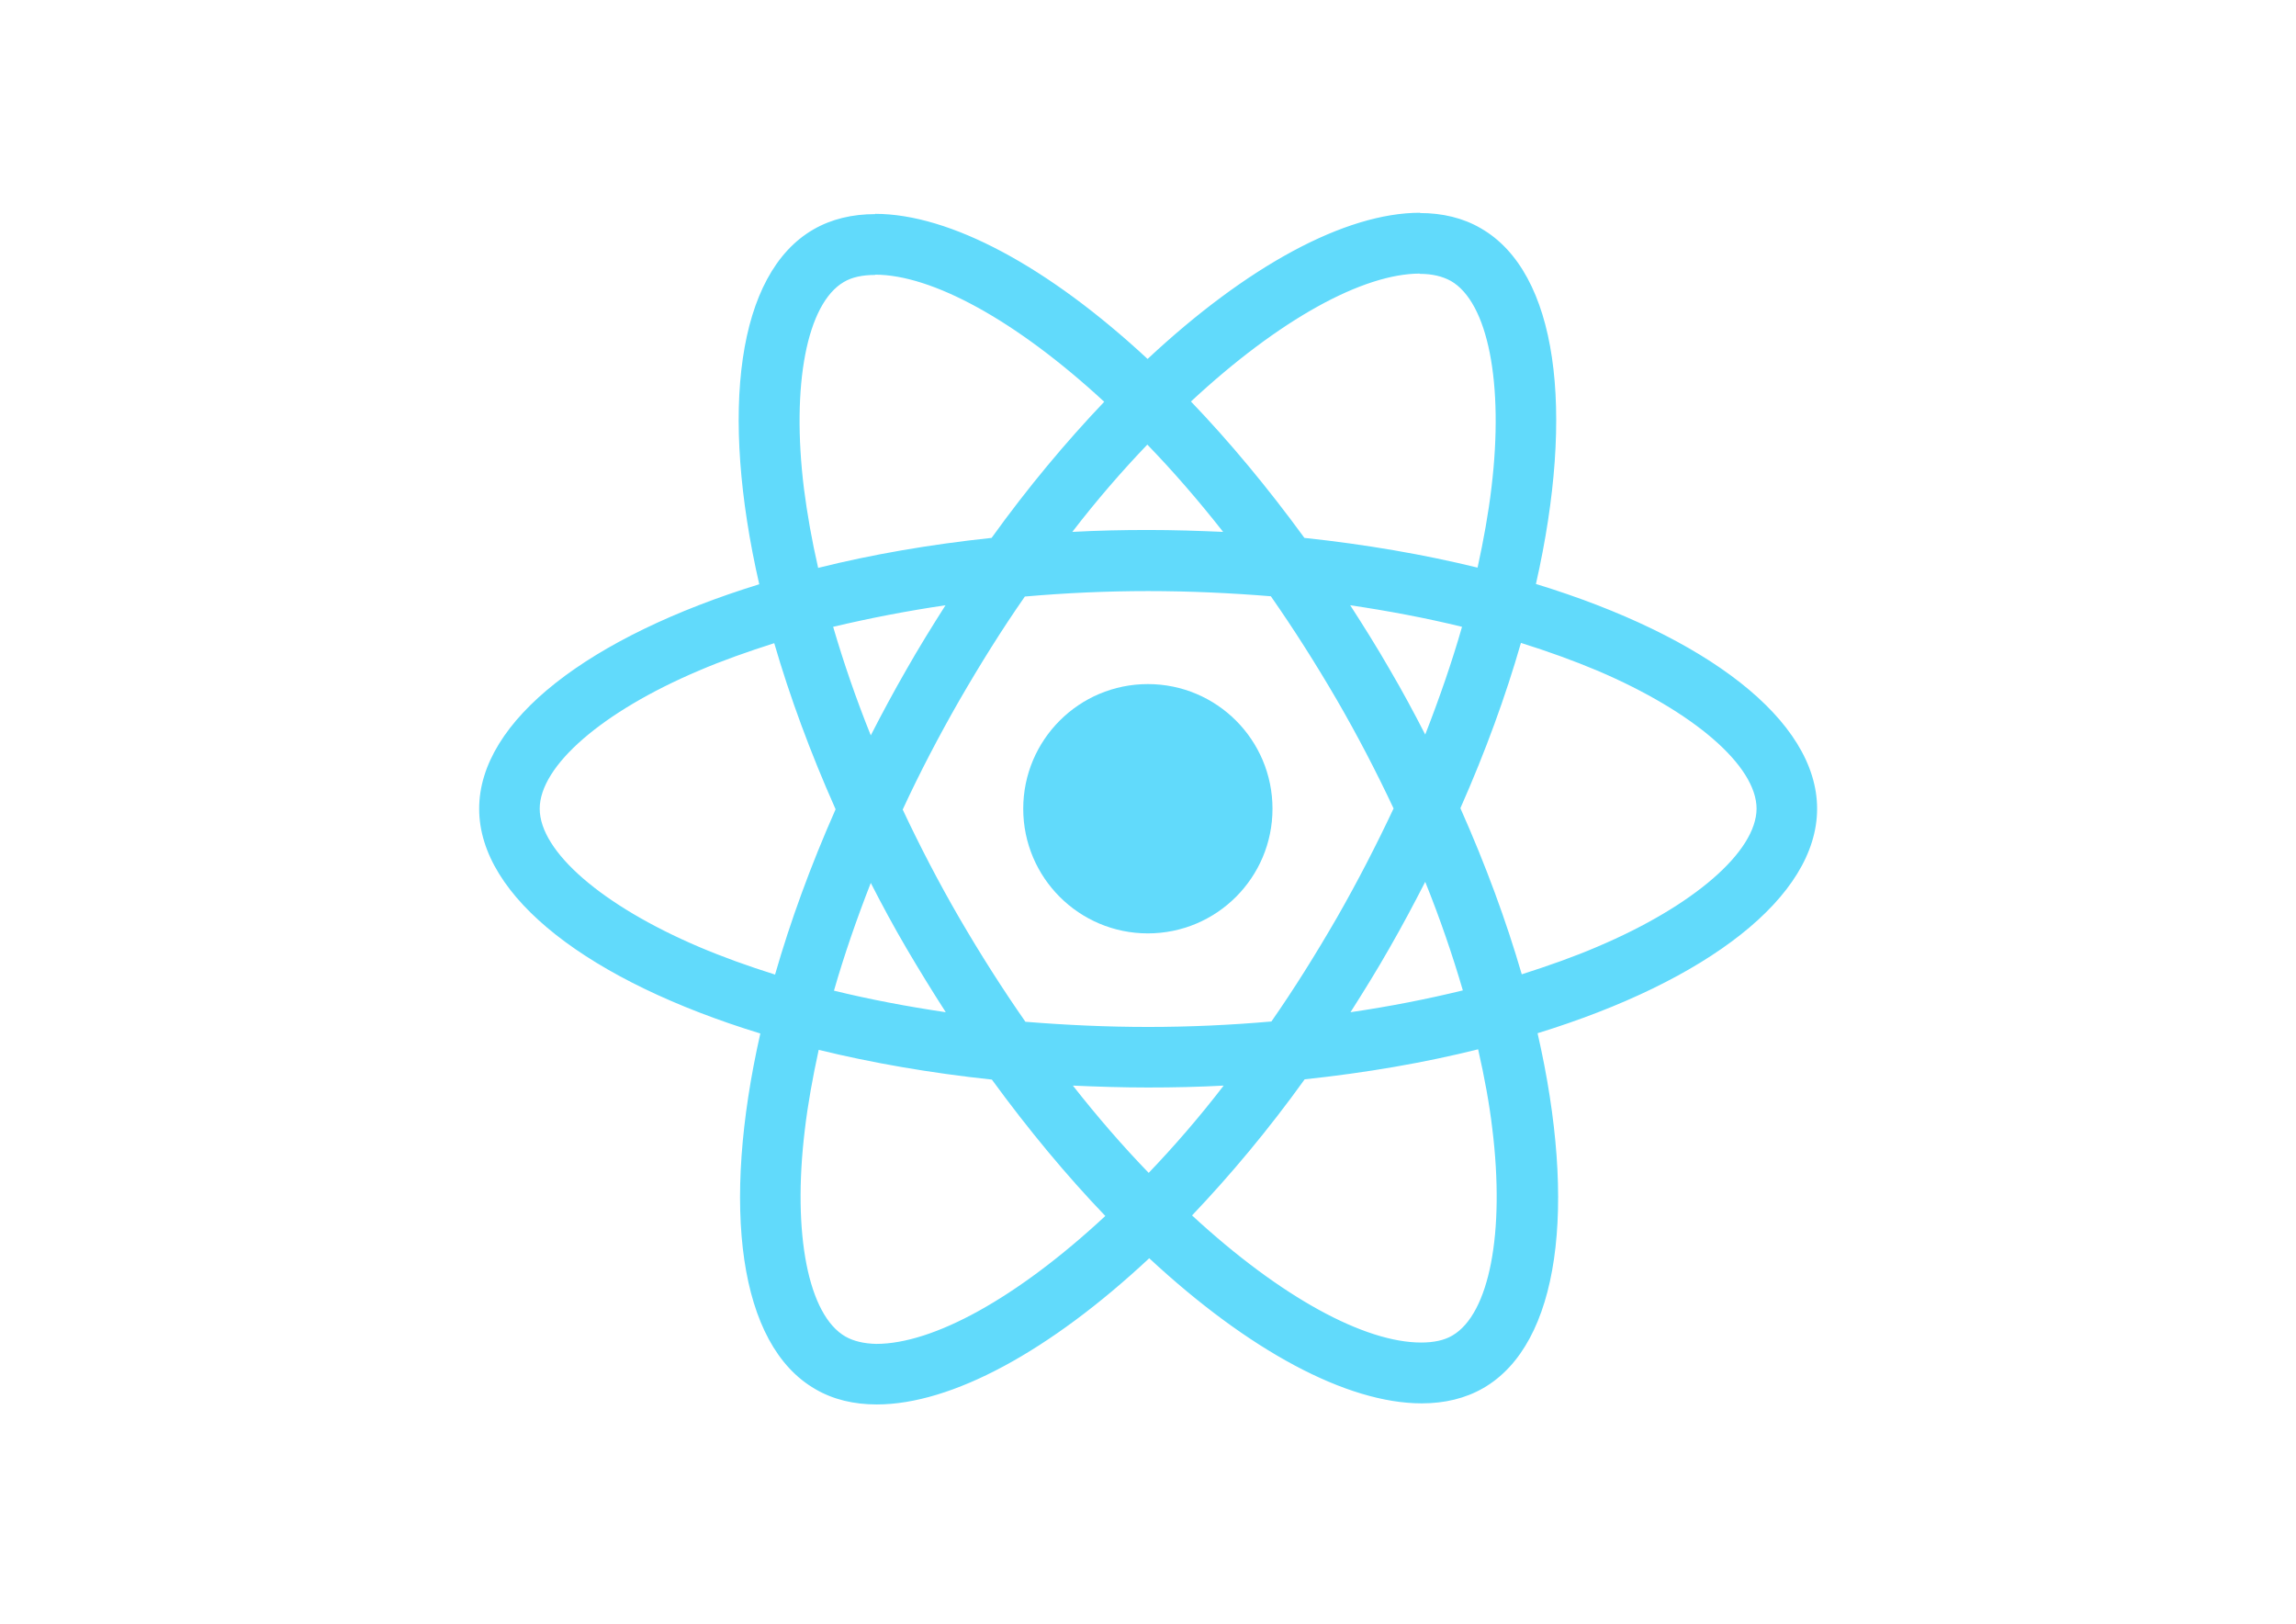
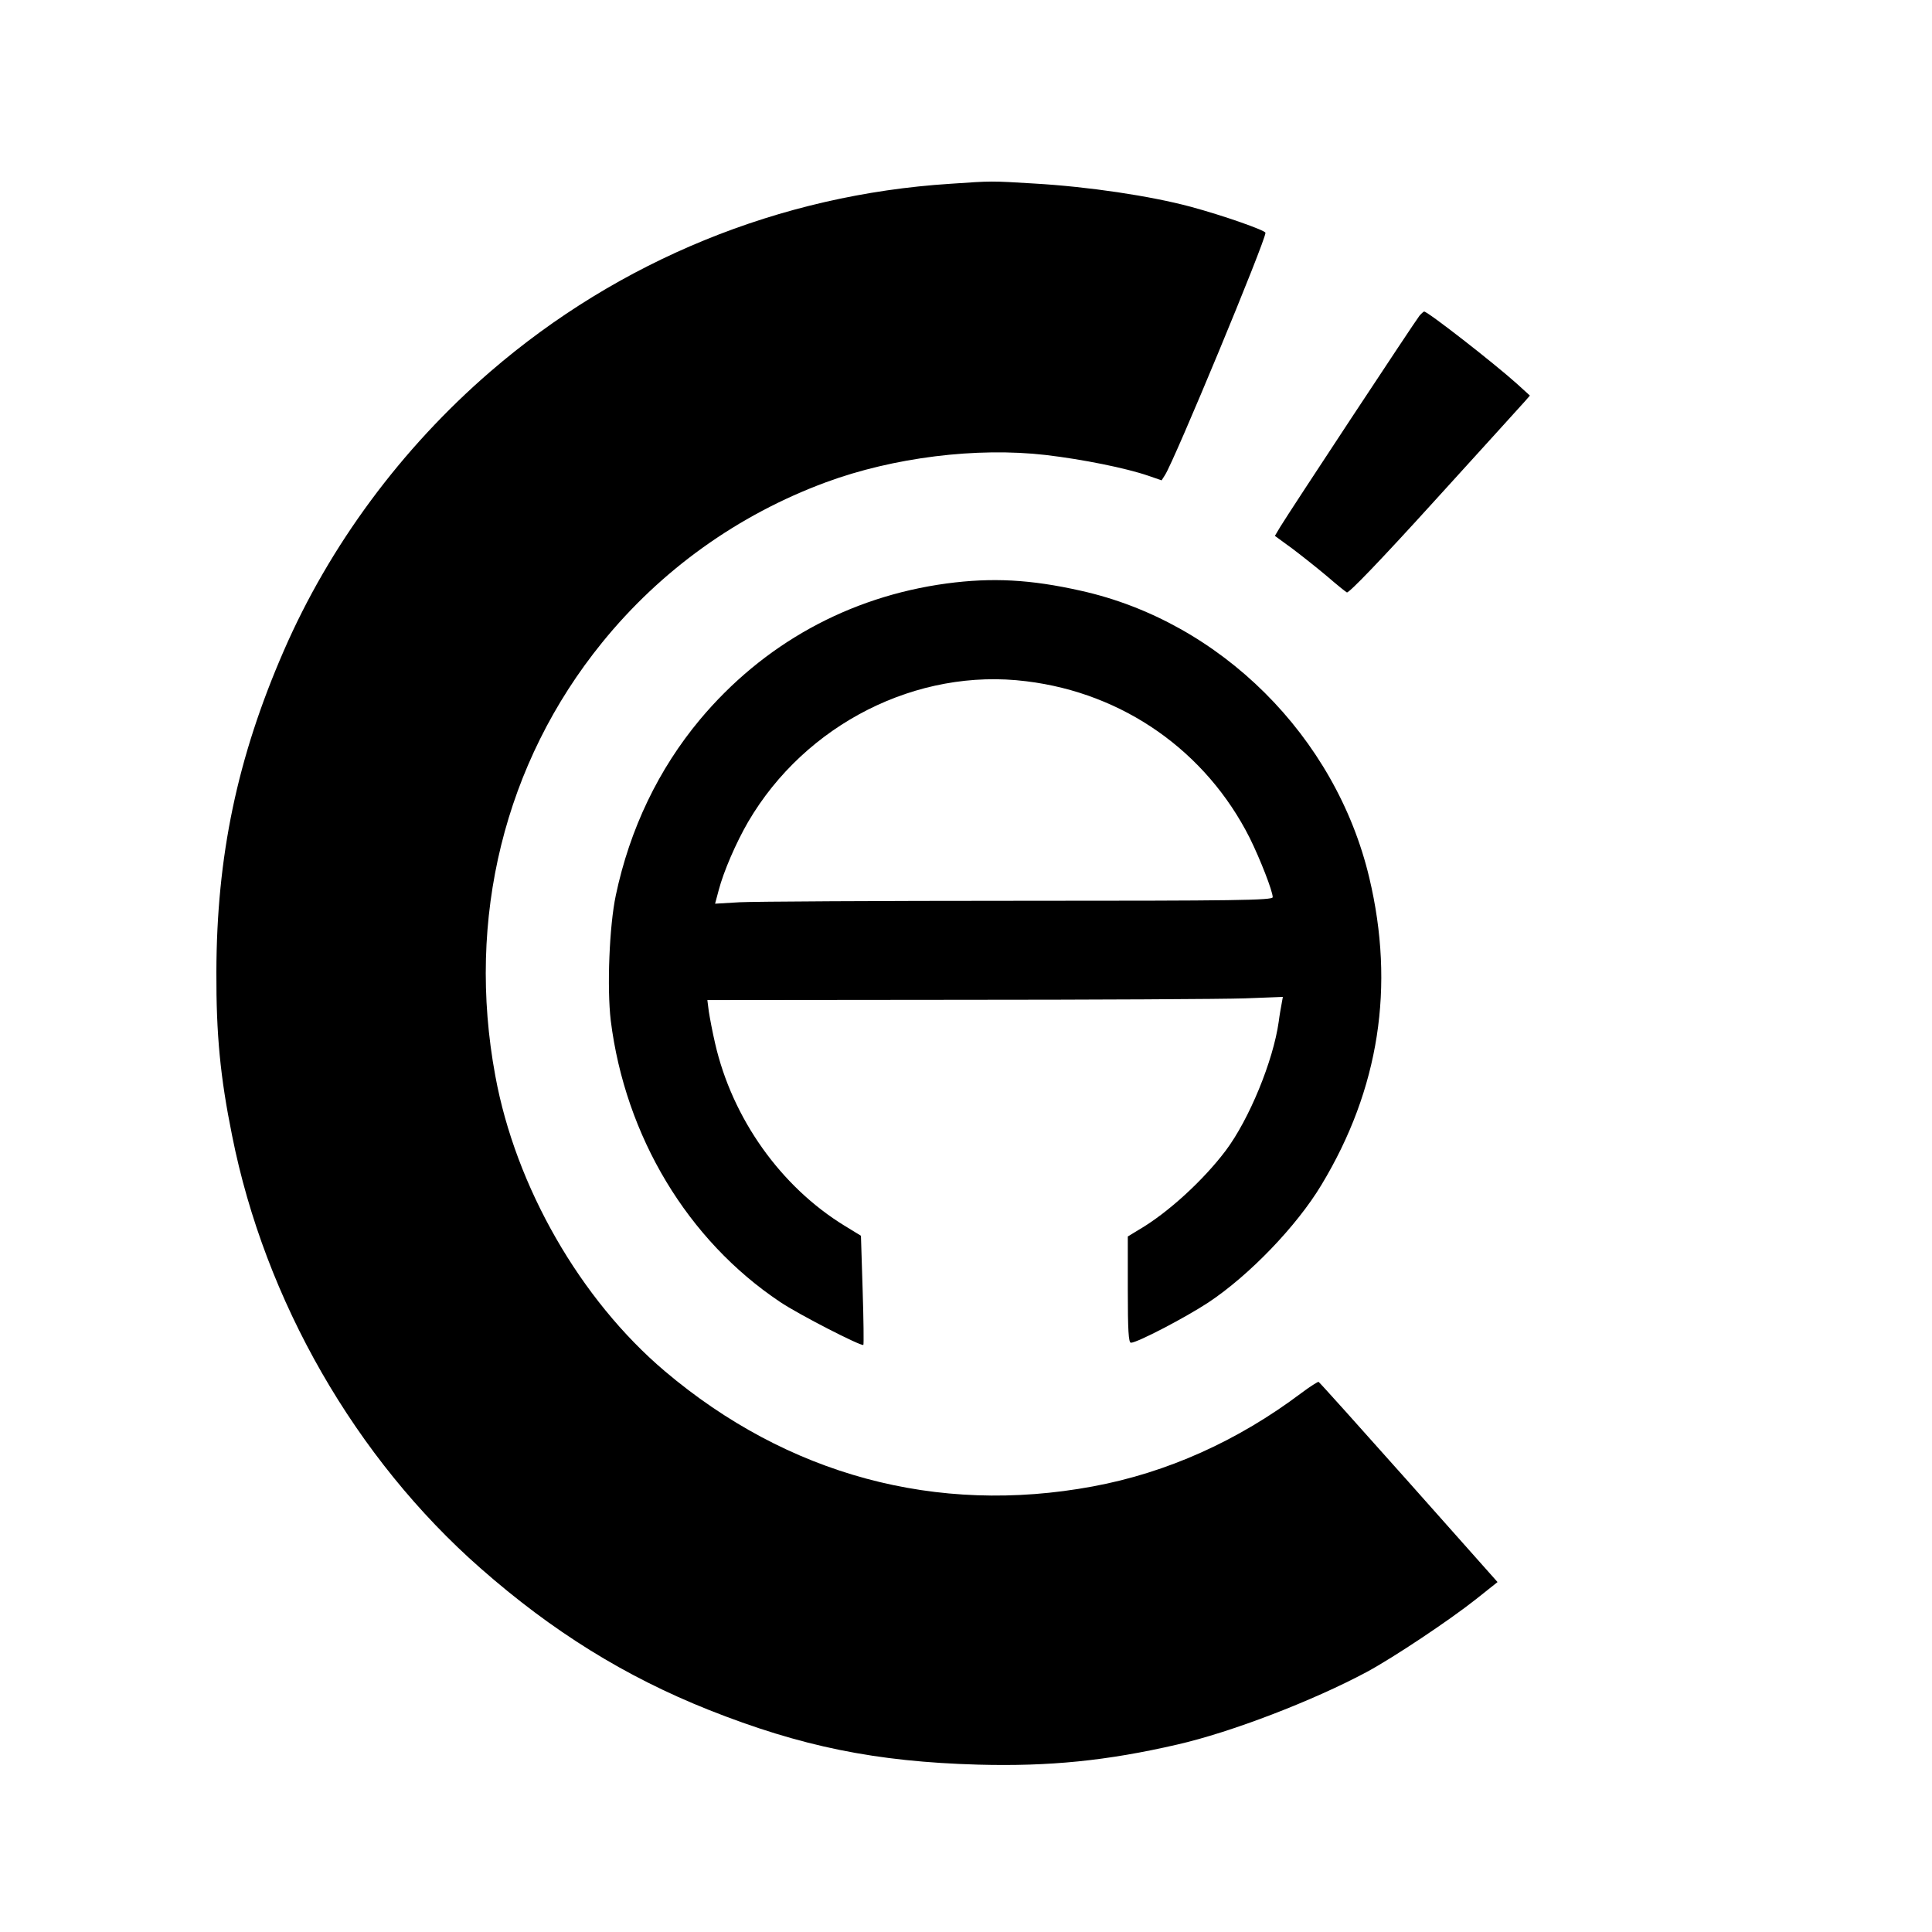
- <svg xmlns="http://www.w3.org/2000/svg" viewBox="0 0 841.9 595.3">
-   <g fill="#61DAFB">
-     <path d="M666.3 296.5c0-32.5-40.7-63.3-103.1-82.4 14.4-63.6 8-114.2-20.2-130.4-6.5-3.8-14.1-5.6-22.4-5.6v22.3c4.6 0 8.3.9 11.4 2.6 13.6 7.8 19.5 37.5 14.9 75.7-1.1 9.4-2.9 19.3-5.1 29.4-19.6-4.8-41-8.5-63.5-10.9-13.5-18.5-27.5-35.3-41.6-50 32.6-30.3 63.2-46.9 84-46.9V78c-27.5 0-63.5 19.6-99.9 53.6-36.4-33.8-72.4-53.2-99.9-53.2v22.3c20.7 0 51.4 16.5 84 46.6-14 14.7-28 31.4-41.3 49.9-22.6 2.4-44 6.1-63.6 11-2.3-10-4-19.7-5.2-29-4.7-38.2 1.1-67.9 14.6-75.8 3-1.8 6.9-2.6 11.5-2.6V78.5c-8.4 0-16 1.8-22.6 5.6-28.1 16.2-34.4 66.7-19.9 130.1-62.2 19.2-102.7 49.9-102.7 82.3 0 32.5 40.7 63.3 103.1 82.4-14.4 63.6-8 114.2 20.2 130.4 6.5 3.8 14.1 5.6 22.5 5.6 27.5 0 63.5-19.6 99.9-53.6 36.4 33.8 72.4 53.2 99.9 53.2 8.4 0 16-1.8 22.6-5.6 28.1-16.2 34.4-66.7 19.9-130.1 62-19.1 102.5-49.9 102.5-82.3zm-130.2-66.7c-3.7 12.9-8.3 26.2-13.5 39.5-4.1-8-8.4-16-13.1-24-4.6-8-9.5-15.8-14.4-23.4 14.2 2.1 27.9 4.7 41 7.9zm-45.8 106.5c-7.8 13.5-15.8 26.3-24.1 38.2-14.9 1.3-30 2-45.2 2-15.1 0-30.2-.7-45-1.9-8.3-11.9-16.4-24.6-24.2-38-7.6-13.1-14.5-26.4-20.8-39.8 6.2-13.4 13.2-26.8 20.7-39.9 7.8-13.5 15.8-26.3 24.1-38.2 14.9-1.3 30-2 45.2-2 15.1 0 30.2.7 45 1.9 8.3 11.9 16.4 24.6 24.2 38 7.6 13.1 14.5 26.4 20.8 39.8-6.3 13.4-13.2 26.8-20.7 39.9zm32.3-13c5.4 13.4 10 26.8 13.8 39.8-13.1 3.2-26.9 5.9-41.2 8 4.9-7.7 9.8-15.6 14.4-23.7 4.6-8 8.9-16.1 13-24.1zM421.2 430c-9.3-9.6-18.6-20.3-27.8-32 9 .4 18.2.7 27.5.7 9.4 0 18.7-.2 27.8-.7-9 11.7-18.3 22.4-27.5 32zm-74.4-58.9c-14.2-2.1-27.9-4.7-41-7.9 3.7-12.9 8.3-26.2 13.5-39.5 4.1 8 8.4 16 13.1 24 4.7 8 9.5 15.8 14.4 23.4zM420.7 163c9.3 9.6 18.6 20.3 27.8 32-9-.4-18.2-.7-27.5-.7-9.4 0-18.7.2-27.8.7 9-11.7 18.3-22.4 27.5-32zm-74 58.9c-4.9 7.7-9.8 15.6-14.4 23.7-4.6 8-8.9 16-13 24-5.4-13.4-10-26.8-13.8-39.8 13.1-3.1 26.9-5.8 41.2-7.9zm-90.5 125.2c-35.4-15.1-58.3-34.9-58.3-50.6 0-15.7 22.9-35.6 58.3-50.6 8.6-3.7 18-7 27.7-10.1 5.7 19.6 13.2 40 22.5 60.9-9.2 20.8-16.6 41.1-22.2 60.6-9.9-3.1-19.3-6.5-28-10.2zM310 490c-13.6-7.8-19.5-37.5-14.9-75.7 1.1-9.4 2.9-19.3 5.1-29.4 19.6 4.8 41 8.5 63.5 10.9 13.5 18.5 27.5 35.3 41.6 50-32.6 30.3-63.2 46.9-84 46.9-4.5-.1-8.3-1-11.3-2.7zm237.2-76.2c4.7 38.2-1.1 67.9-14.6 75.8-3 1.8-6.9 2.6-11.5 2.6-20.7 0-51.4-16.5-84-46.6 14-14.7 28-31.4 41.3-49.9 22.6-2.4 44-6.1 63.6-11 2.3 10.1 4.1 19.8 5.2 29.1zm38.5-66.7c-8.6 3.7-18 7-27.7 10.1-5.7-19.6-13.2-40-22.5-60.9 9.2-20.8 16.6-41.1 22.2-60.6 9.9 3.1 19.3 6.5 28.1 10.2 35.4 15.1 58.3 34.9 58.3 50.6-.1 15.7-23 35.6-58.4 50.6zM320.8 78.4z" />
-     <circle cx="420.9" cy="296.5" r="45.7" />
-     <path d="M520.5 78.1z" />
+ <svg xmlns="http://www.w3.org/2000/svg" version="1.0" width="800pt" height="800pt" viewBox="0 0 800 800" preserveAspectRatio="xMidYMid meet">
+   <g transform="translate(0,800) scale(0.1,-0.1)" fill="#000000" stroke="none">
+     <path d="M3935 7239 c-705 -45 -1371 -317 -1905 -778 -368 -318 -665 -719 -855 -1156 -193 -443 -278 -851 -279 -1330 -1 -258 16 -435 65 -677 136 -684 511 -1337 1029 -1792 298 -262 598 -448 944 -586 383 -152 692 -215 1116 -227 295 -8 534 16 824 83 224 51 564 182 786 301 111 60 342 214 453 302 l88 70 -367 413 c-202 227 -370 414 -374 416 -3 1 -35 -19 -71 -46 -263 -198 -556 -330 -864 -387 -647 -120 -1264 47 -1773 478 -349 296 -617 763 -701 1222 -121 652 38 1296 442 1794 243 300 562 529 927 664 279 103 624 146 910 113 153 -18 332 -54 425 -86 l55 -19 14 22 c39 60 416 969 416 1003 0 10 -173 71 -310 108 -168 45 -423 83 -647 96 -182 11 -173 11 -348 -1z" />
+     <path d="M5878 6693 c-16 -19 -539 -812 -577 -875 l-22 -37 74 -54 c41 -31 105 -82 143 -114 38 -33 74 -62 81 -66 7 -5 140 133 365 381 194 213 362 399 373 411 l20 23 -55 50 c-96 86 -368 298 -383 298 -2 0 -11 -8 -19 -17z" />
+     <path d="M3920 5584 c-406 -55 -760 -251 -1022 -564 -171 -205 -290 -452 -348 -727 -27 -127 -37 -383 -21 -519 60 -479 318 -909 701 -1165 77 -52 337 -185 345 -178 2 3 1 105 -3 228 l-7 224 -67 41 c-265 162 -466 445 -537 756 -11 47 -22 106 -26 132 l-6 47 1034 1 c569 0 1105 3 1192 6 l157 6 -5 -28 c-3 -16 -9 -49 -12 -74 -23 -164 -123 -406 -220 -535 -93 -123 -239 -257 -359 -327 l-46 -28 0 -220 c0 -169 3 -220 13 -220 26 0 227 105 321 167 170 113 366 317 468 487 239 396 305 821 198 1271 -139 586 -617 1061 -1195 1189 -209 47 -367 55 -555 30z m330 -405 c402 -49 744 -290 925 -649 43 -87 95 -220 95 -245 0 -13 -149 -15 -1052 -15 -579 0 -1099 -3 -1155 -6 l-102 -6 15 56 c20 77 72 197 122 283 237 405 700 639 1152 582z" />
  </g>
</svg>
